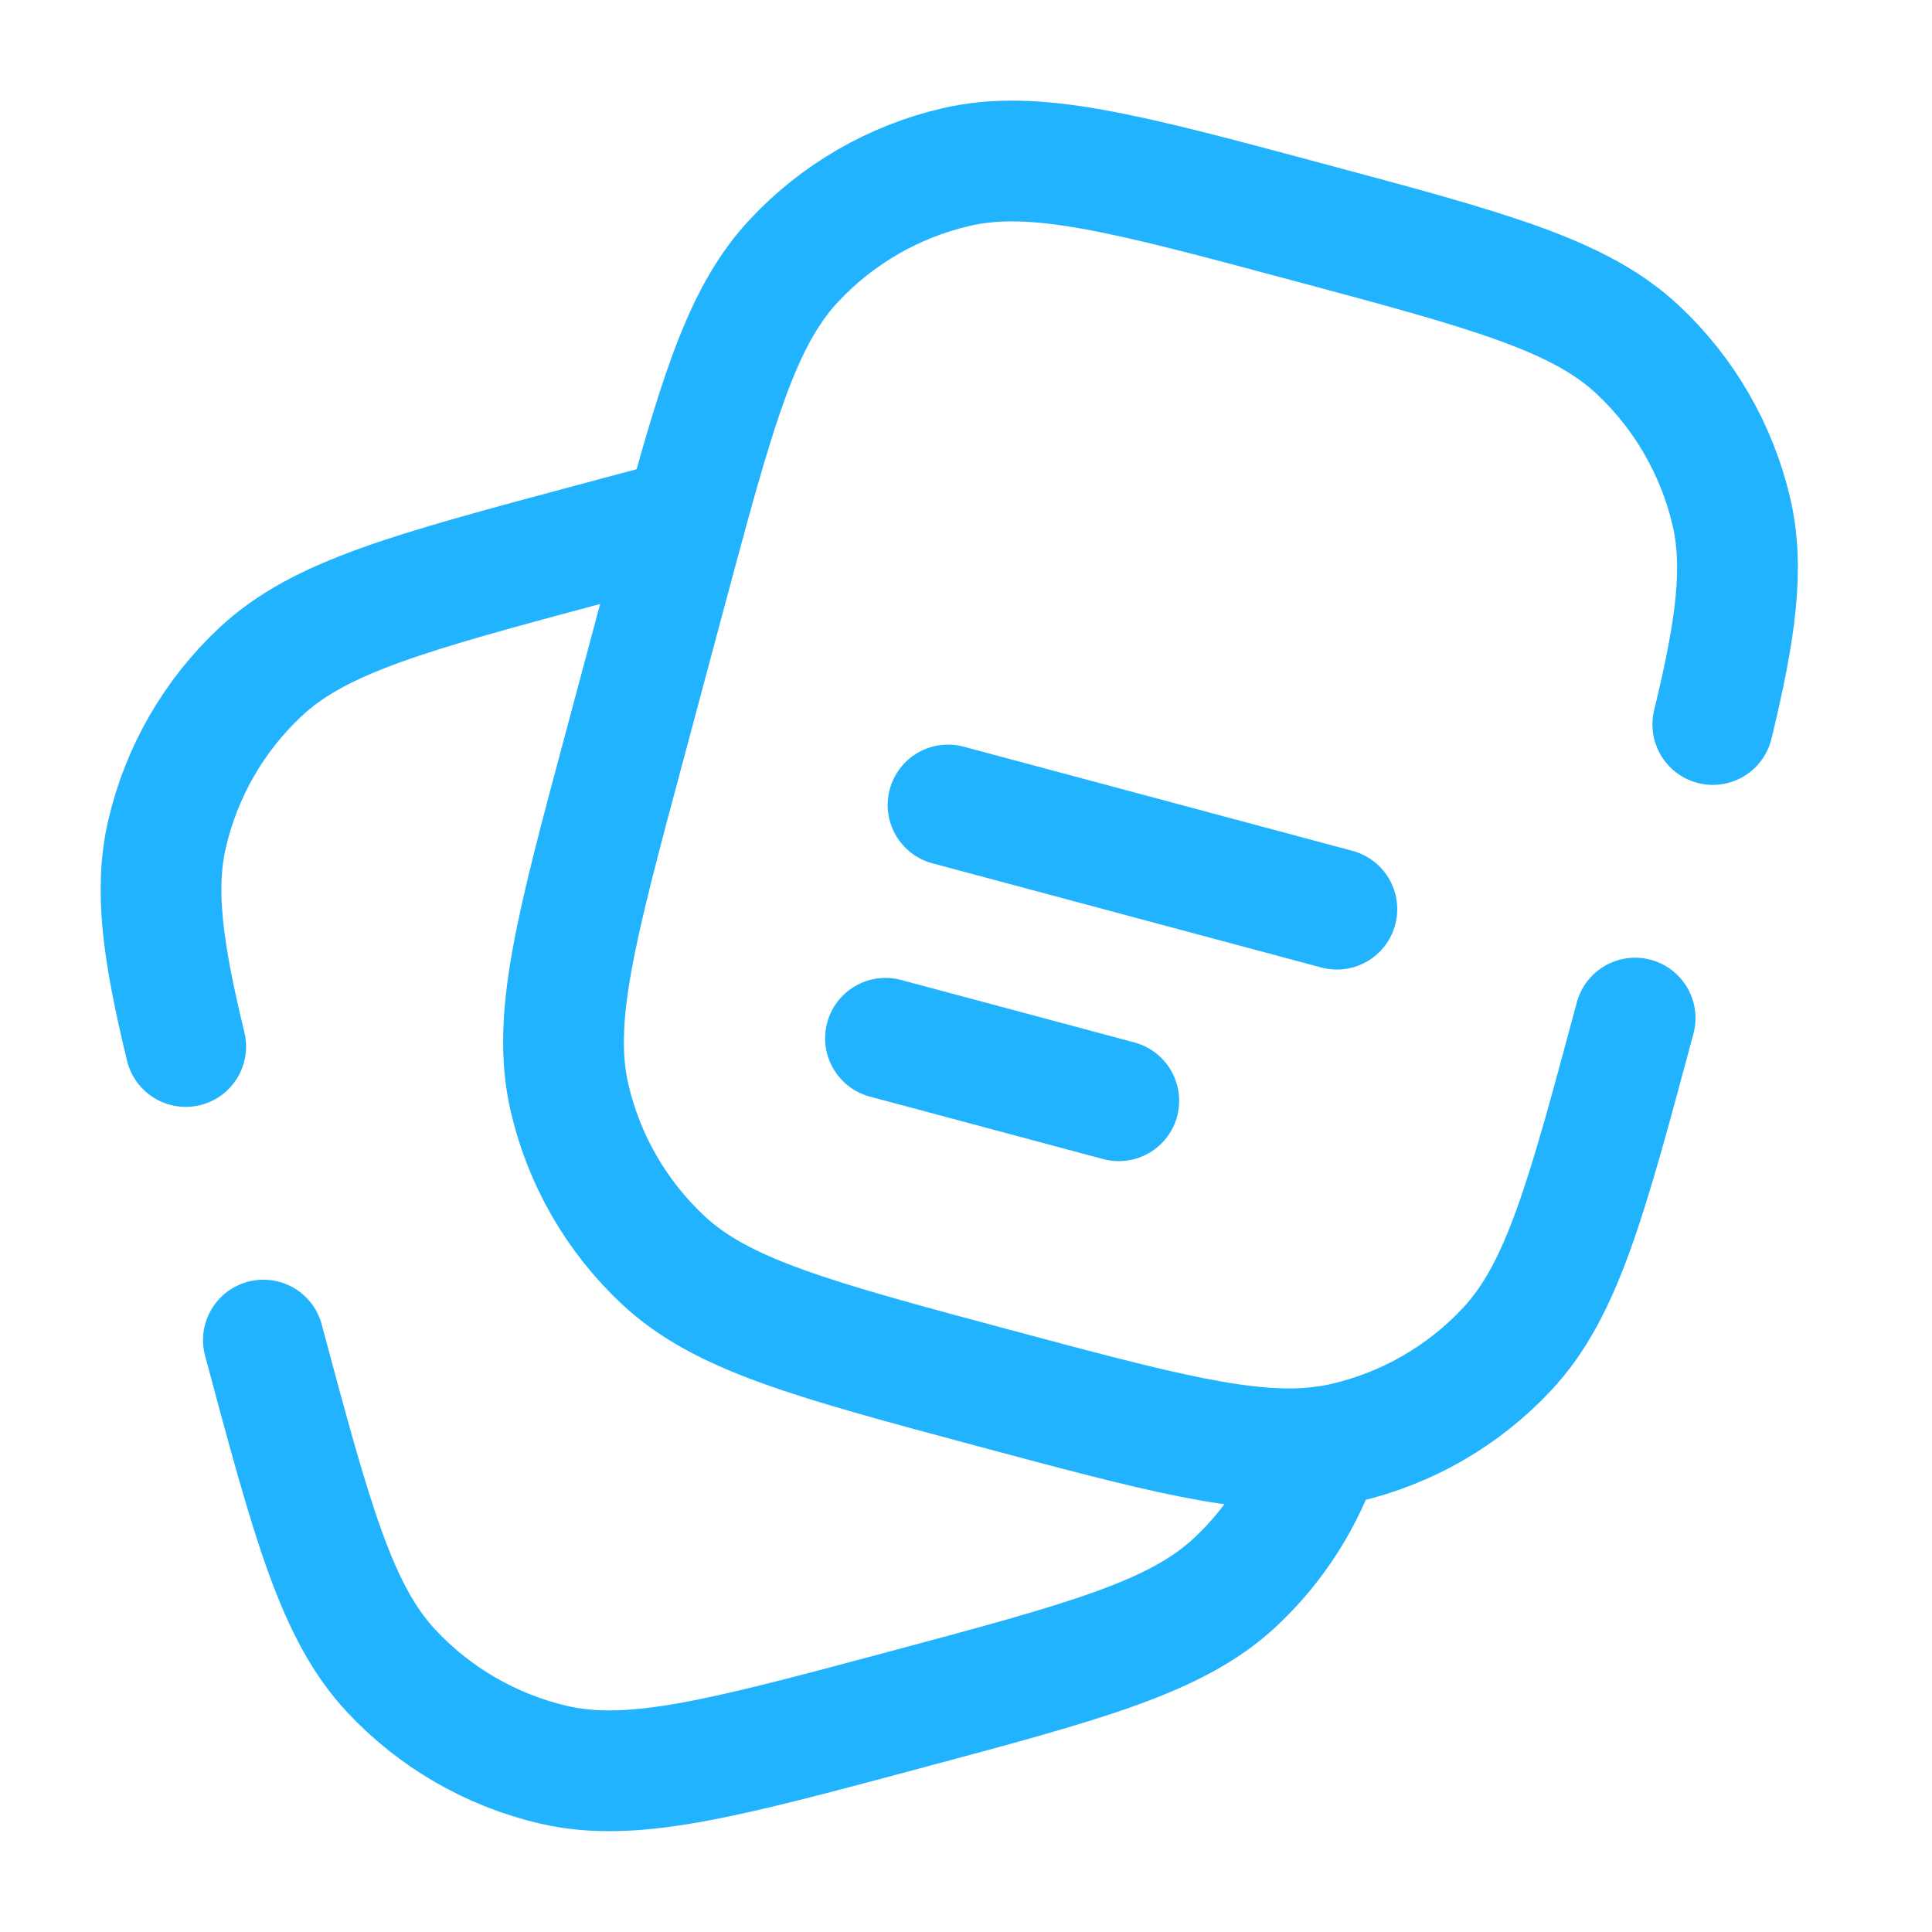
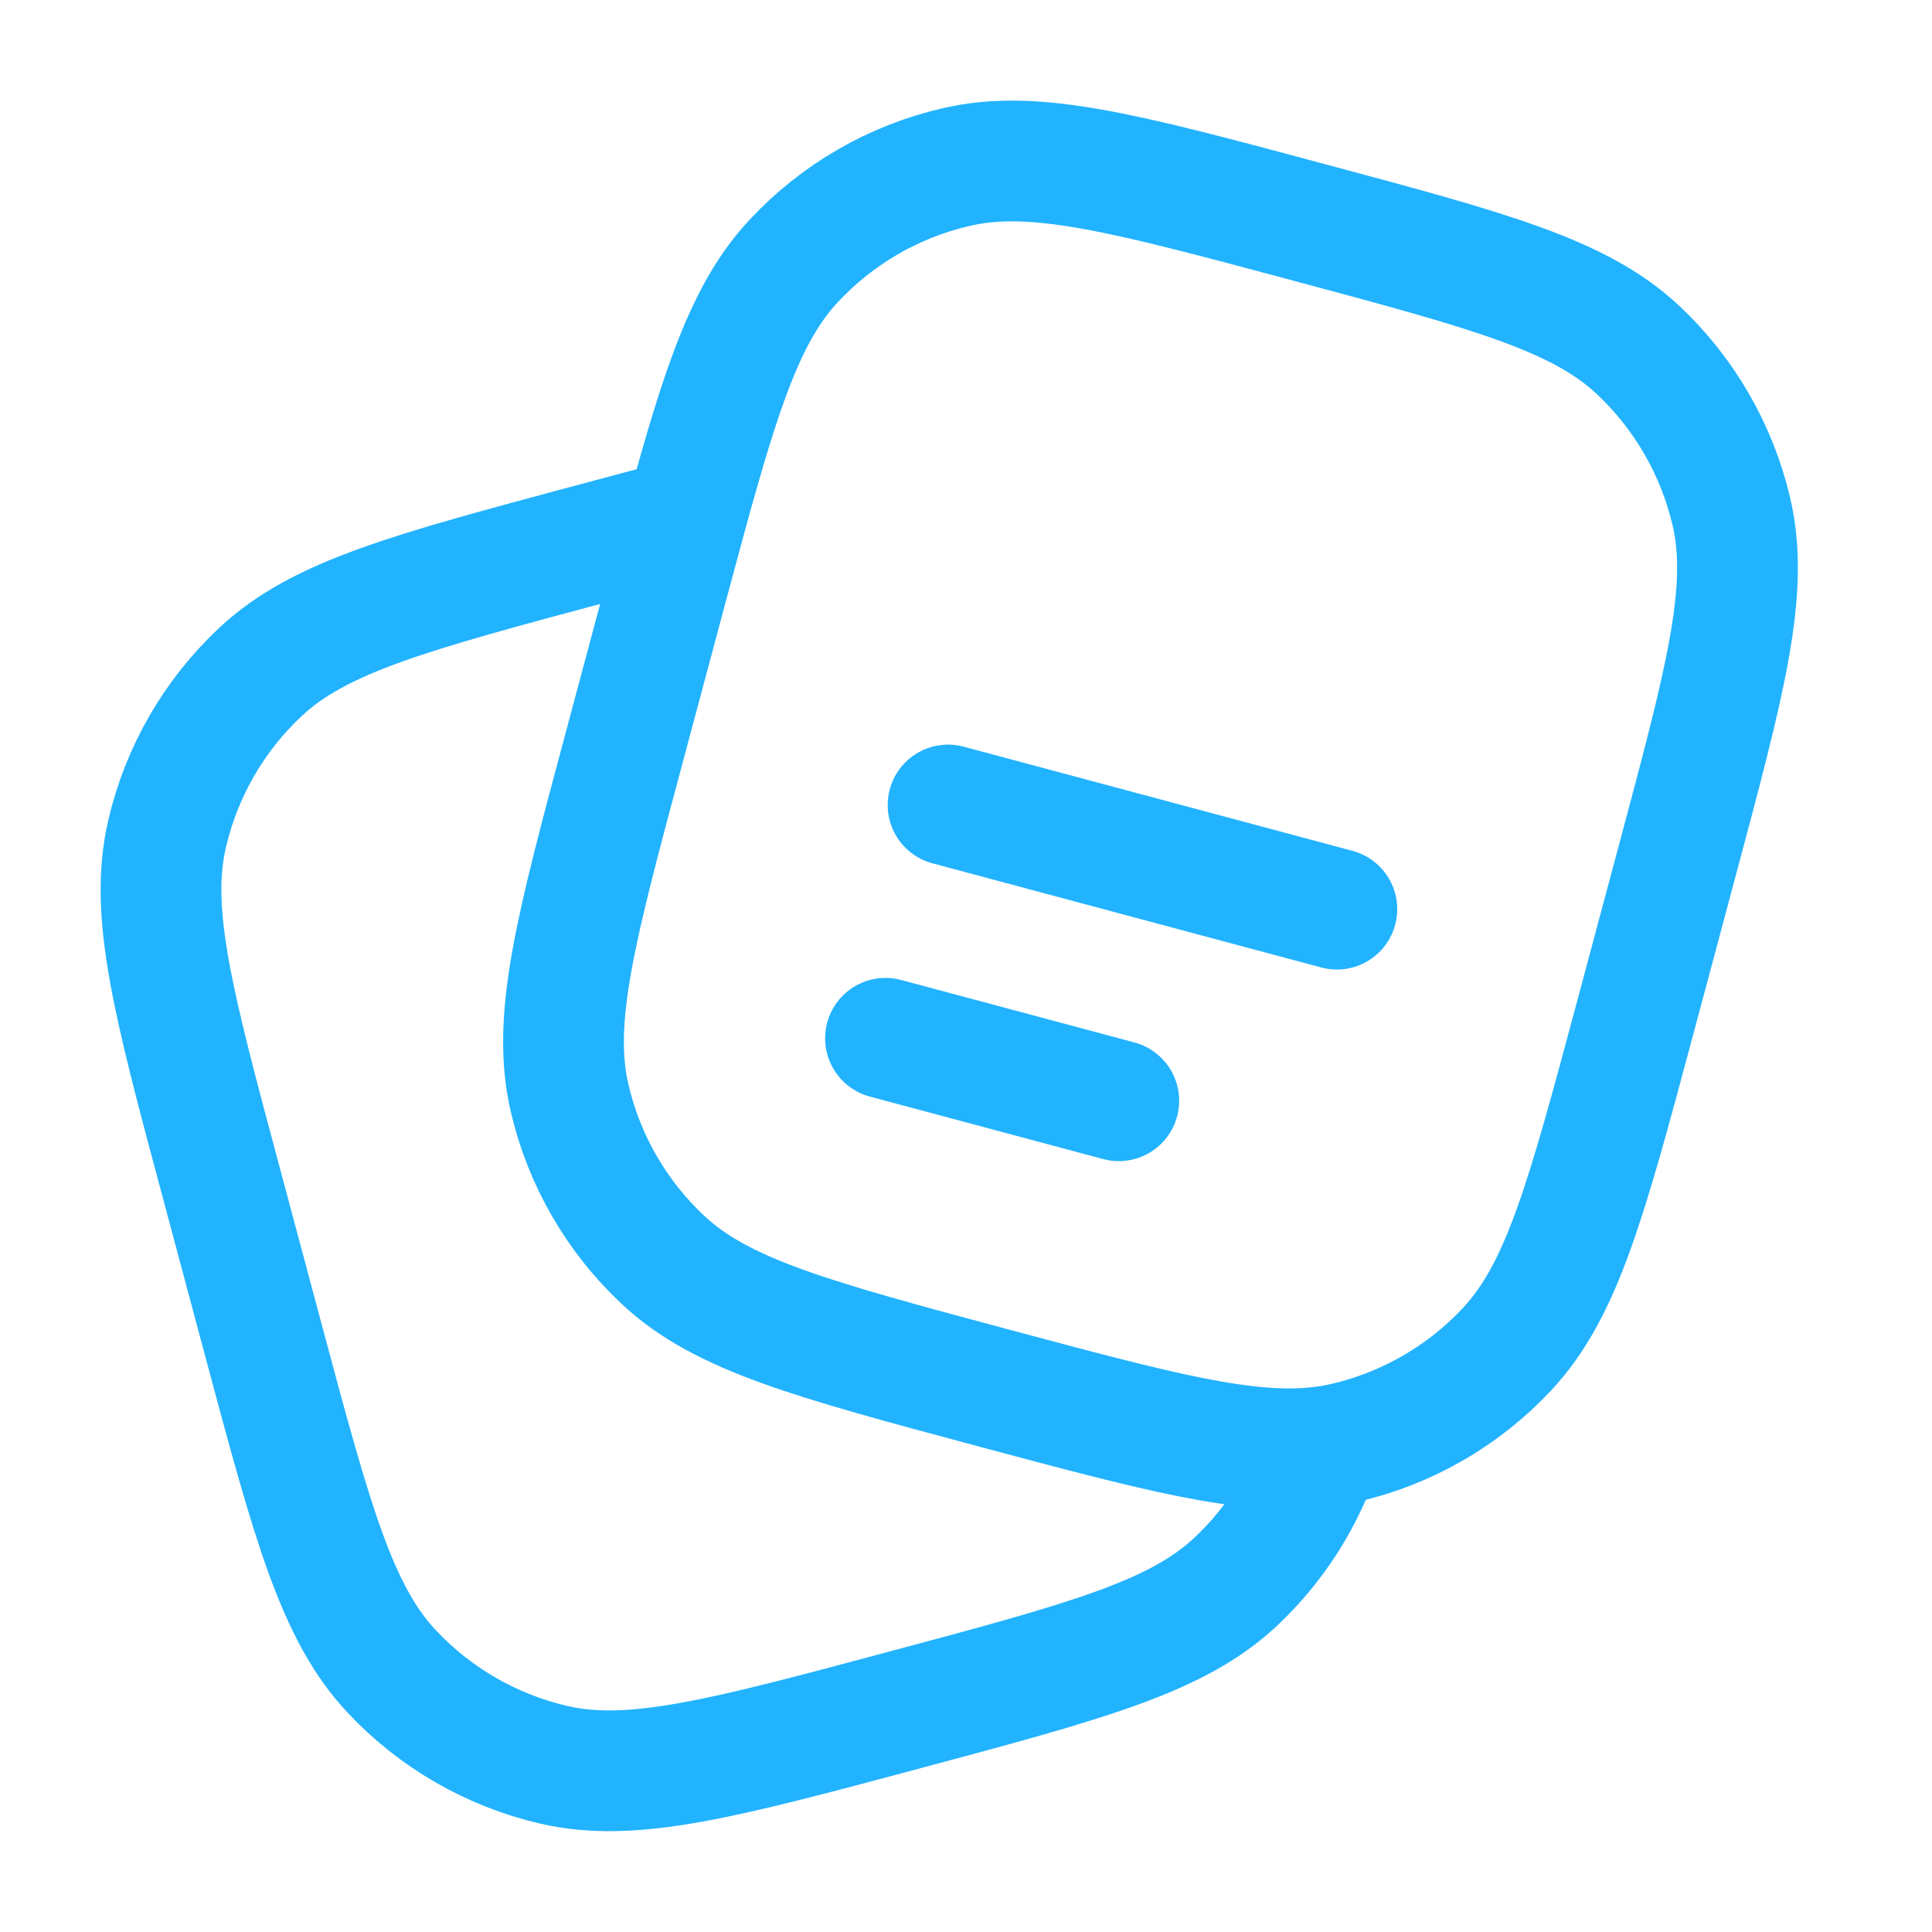
<svg xmlns="http://www.w3.org/2000/svg" width="800px" height="800px" viewBox="0 0 24 24" fill="none">
+   <path d="M20.312 12.647L20.829 10.715C21.433 8.46 21.736 7.333 21.508 6.357C21.328 5.587 20.924 4.887 20.347 4.346C19.616 3.661 18.488 3.359 16.233 2.755C13.978 2.15 12.85 1.848 11.875 2.076C11.104 2.255 10.404 2.659 9.864 3.237C9.277 3.863 8.971 4.78 8.516 6.446C8.44 6.725 8.359 7.026 8.272 7.351L8.272 7.351L7.755 9.283C7.15 11.538 6.848 12.665 7.076 13.641C7.255 14.412 7.659 15.111 8.237 15.652C8.968 16.337 10.096 16.639 12.351 17.244L12.351 17.244C14.383 17.788 15.5 18.087 16.415 17.974C16.515 17.962 16.613 17.945 16.709 17.922C17.48 17.743 18.18 17.339 18.72 16.761C19.405 16.03 19.707 14.902 20.312 12.647Z" stroke="#22B3FF" stroke-width="1.5" />
+   <path d="M16.415 17.974C16.206 18.613 15.84 19.19 15.347 19.652C14.616 20.337 13.488 20.639 11.233 21.243C8.978 21.847 7.85 22.149 6.875 21.922C6.104 21.742 5.404 21.338 4.864 20.761C4.179 20.03 3.876 18.902 3.272 16.647L2.755 14.715C2.15 12.46 1.848 11.332 2.076 10.357C2.255 9.586 2.659 8.886 3.237 8.346C3.968 7.661 5.096 7.359 7.351 6.754C7.777 6.64 8.164 6.536 8.516 6.445" stroke="#22B3FF" stroke-width="1.5" />
  <path d="M11.777 10L16.607 11.294" stroke="#22B3FF" stroke-width="1.5" stroke-linecap="round" />
  <path d="M11 12.898L13.898 13.674" stroke="#22B3FF" stroke-width="1.5" stroke-linecap="round" />
-   <path d="M20.312 12.647C19.707 14.902 19.405 16.03 18.72 16.761C18.18 17.339 17.48 17.743 16.709 17.922C16.613 17.945 16.515 17.962 16.415 17.974C15.5 18.087 14.383 17.788 12.351 17.244C10.096 16.639 8.968 16.337 8.237 15.652C7.659 15.111 7.255 14.412 7.076 13.641C6.848 12.665 7.15 11.538 7.755 9.283L8.272 7.351C8.359 7.026 8.44 6.725 8.516 6.446C8.971 4.78 9.277 3.863 9.864 3.237C10.404 2.659 11.104 2.255 11.875 2.076C12.85 1.848 13.978 2.15 16.233 2.755C18.488 3.359 19.616 3.661 20.347 4.346C20.924 4.887 21.328 5.587 21.508 6.357C21.669 7.047 21.565 7.813 21.277 9" stroke="#22B3FF" stroke-width="1.5" stroke-linecap="round" />
-   <path d="M3.272 16.647C3.876 18.902 4.179 20.03 4.864 20.761C5.404 21.338 6.104 21.742 6.875 21.922C7.85 22.149 8.978 21.847 11.233 21.243C13.488 20.639 14.616 20.337 15.347 19.652C15.84 19.19 16.206 18.613 16.415 17.974M8.516 6.445C8.164 6.536 7.777 6.64 7.351 6.754C5.096 7.359 3.968 7.661 3.237 8.346C2.659 8.886 2.255 9.586 2.076 10.357C1.915 11.047 2.019 11.813 2.307 13" stroke="#22B3FF" stroke-width="1.5" stroke-linecap="round" stroke-linejoin="round" />
</svg>
